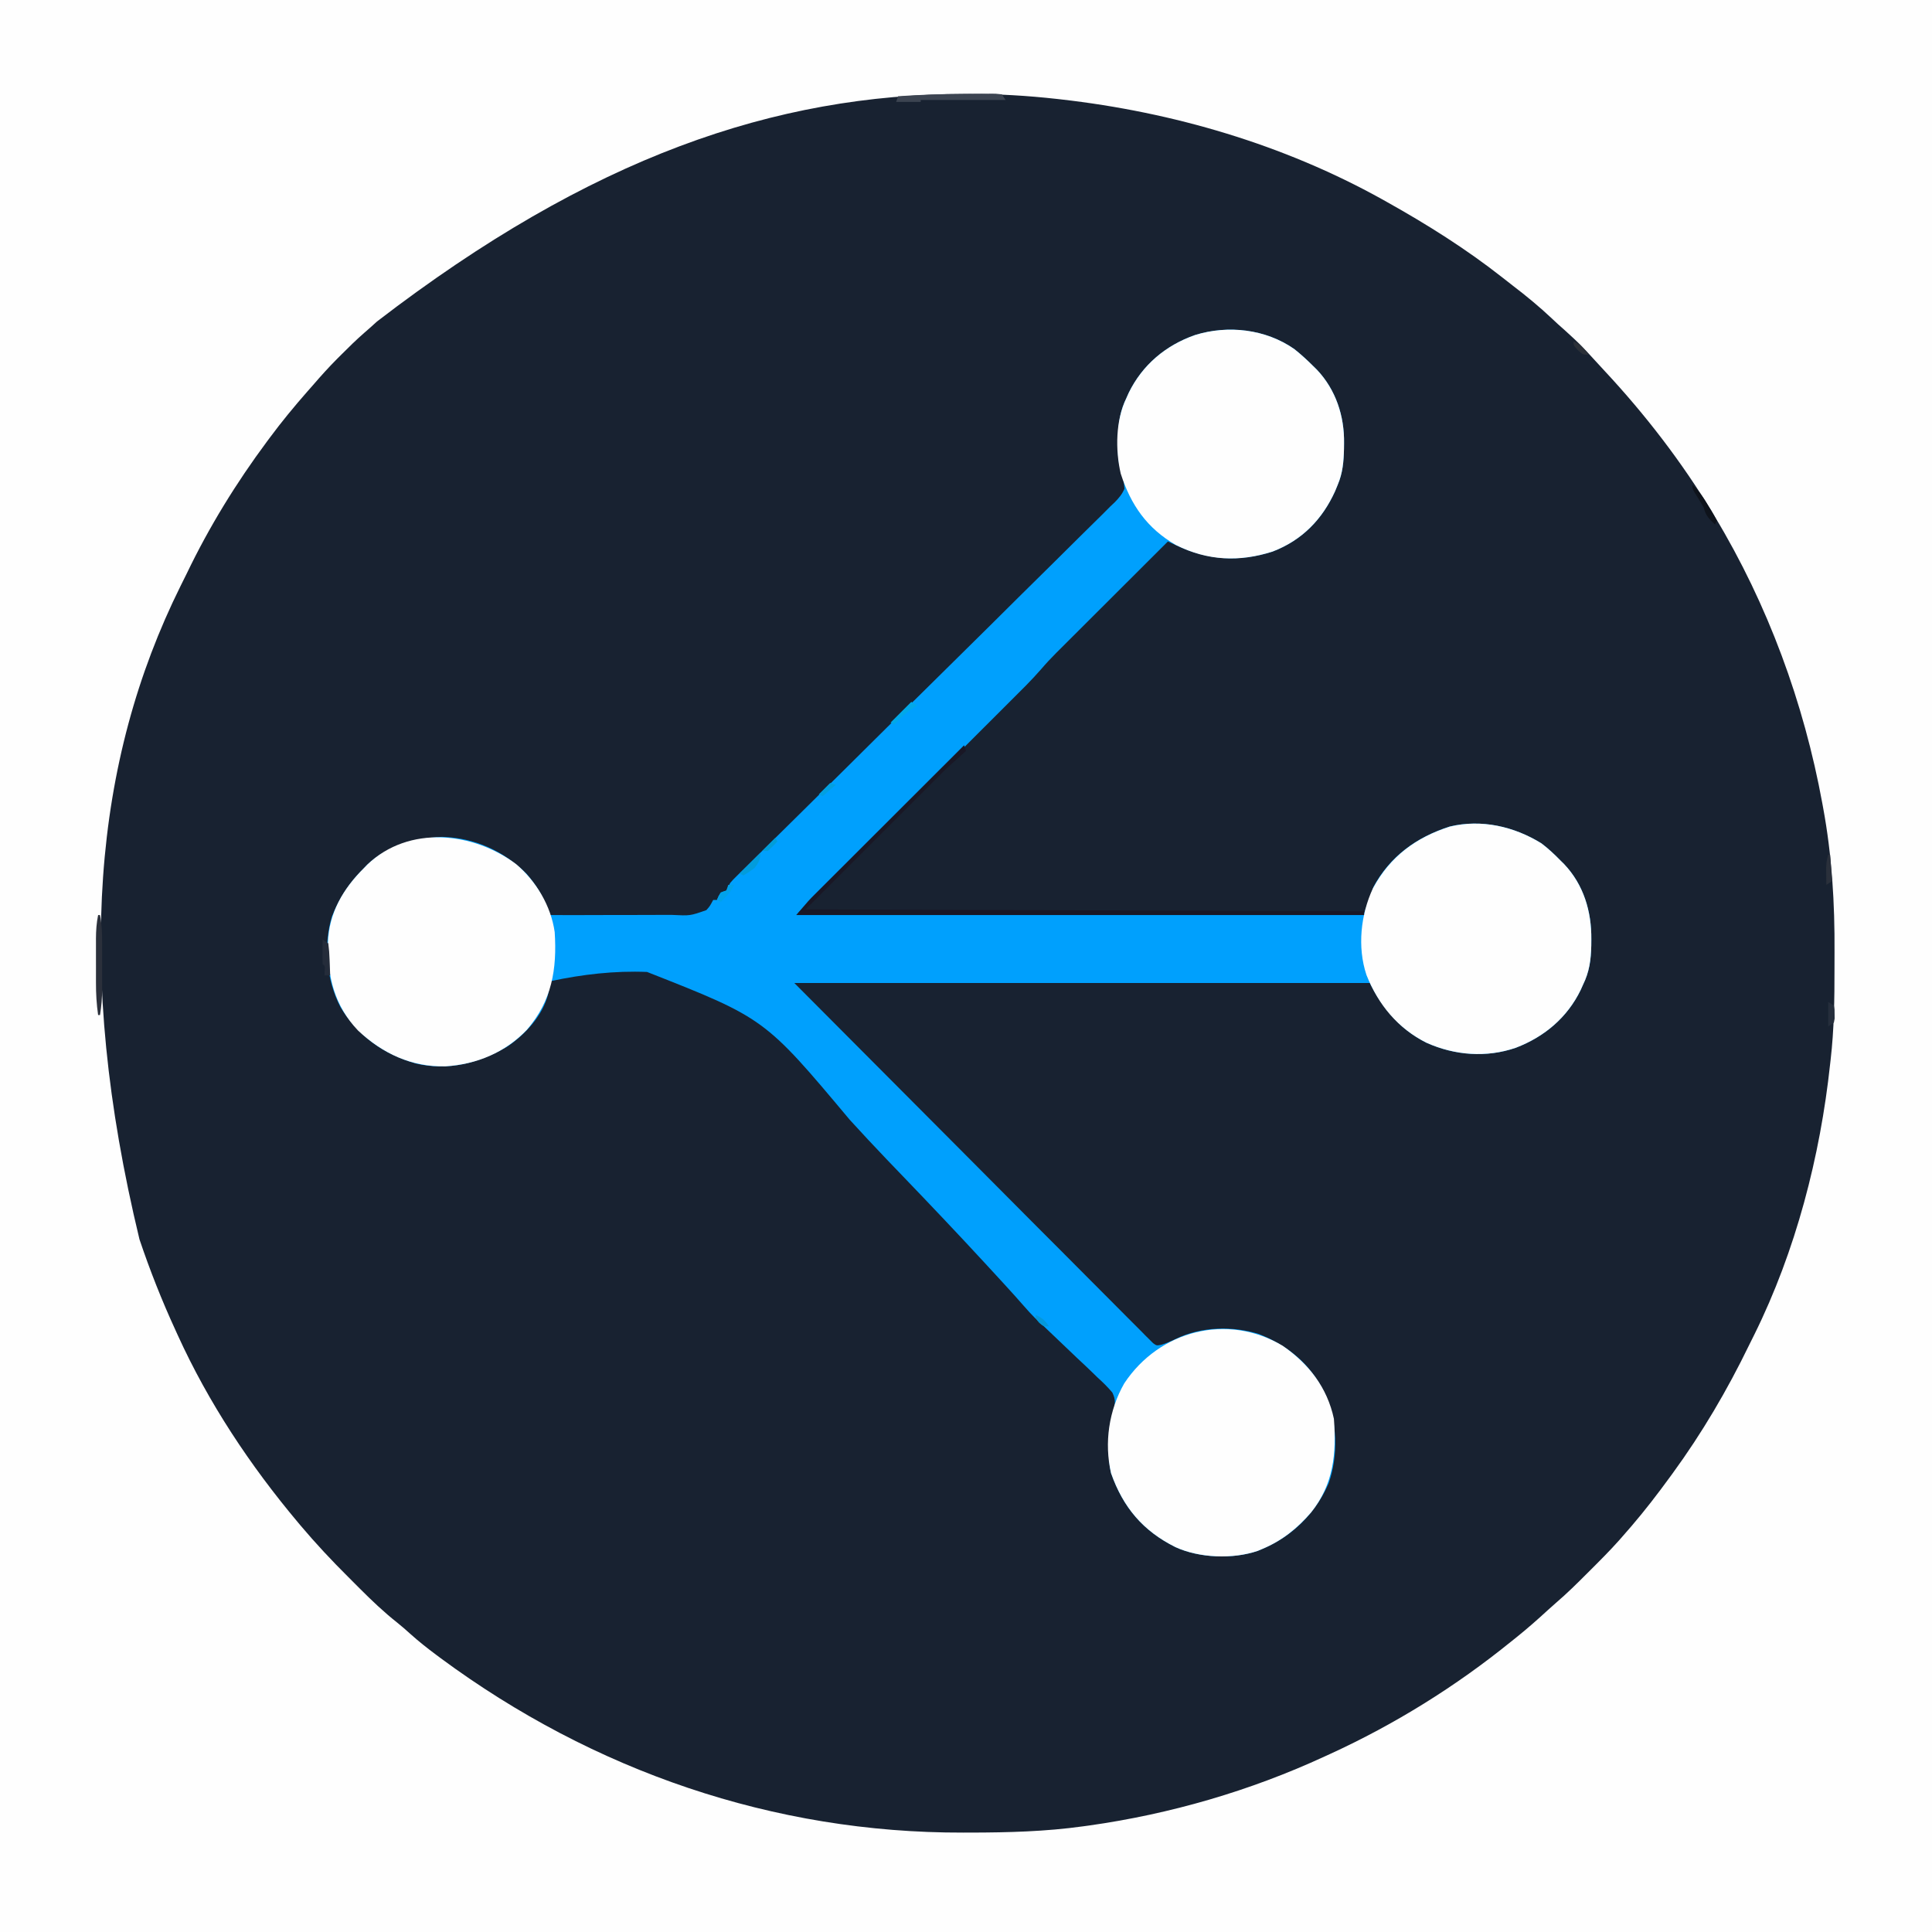
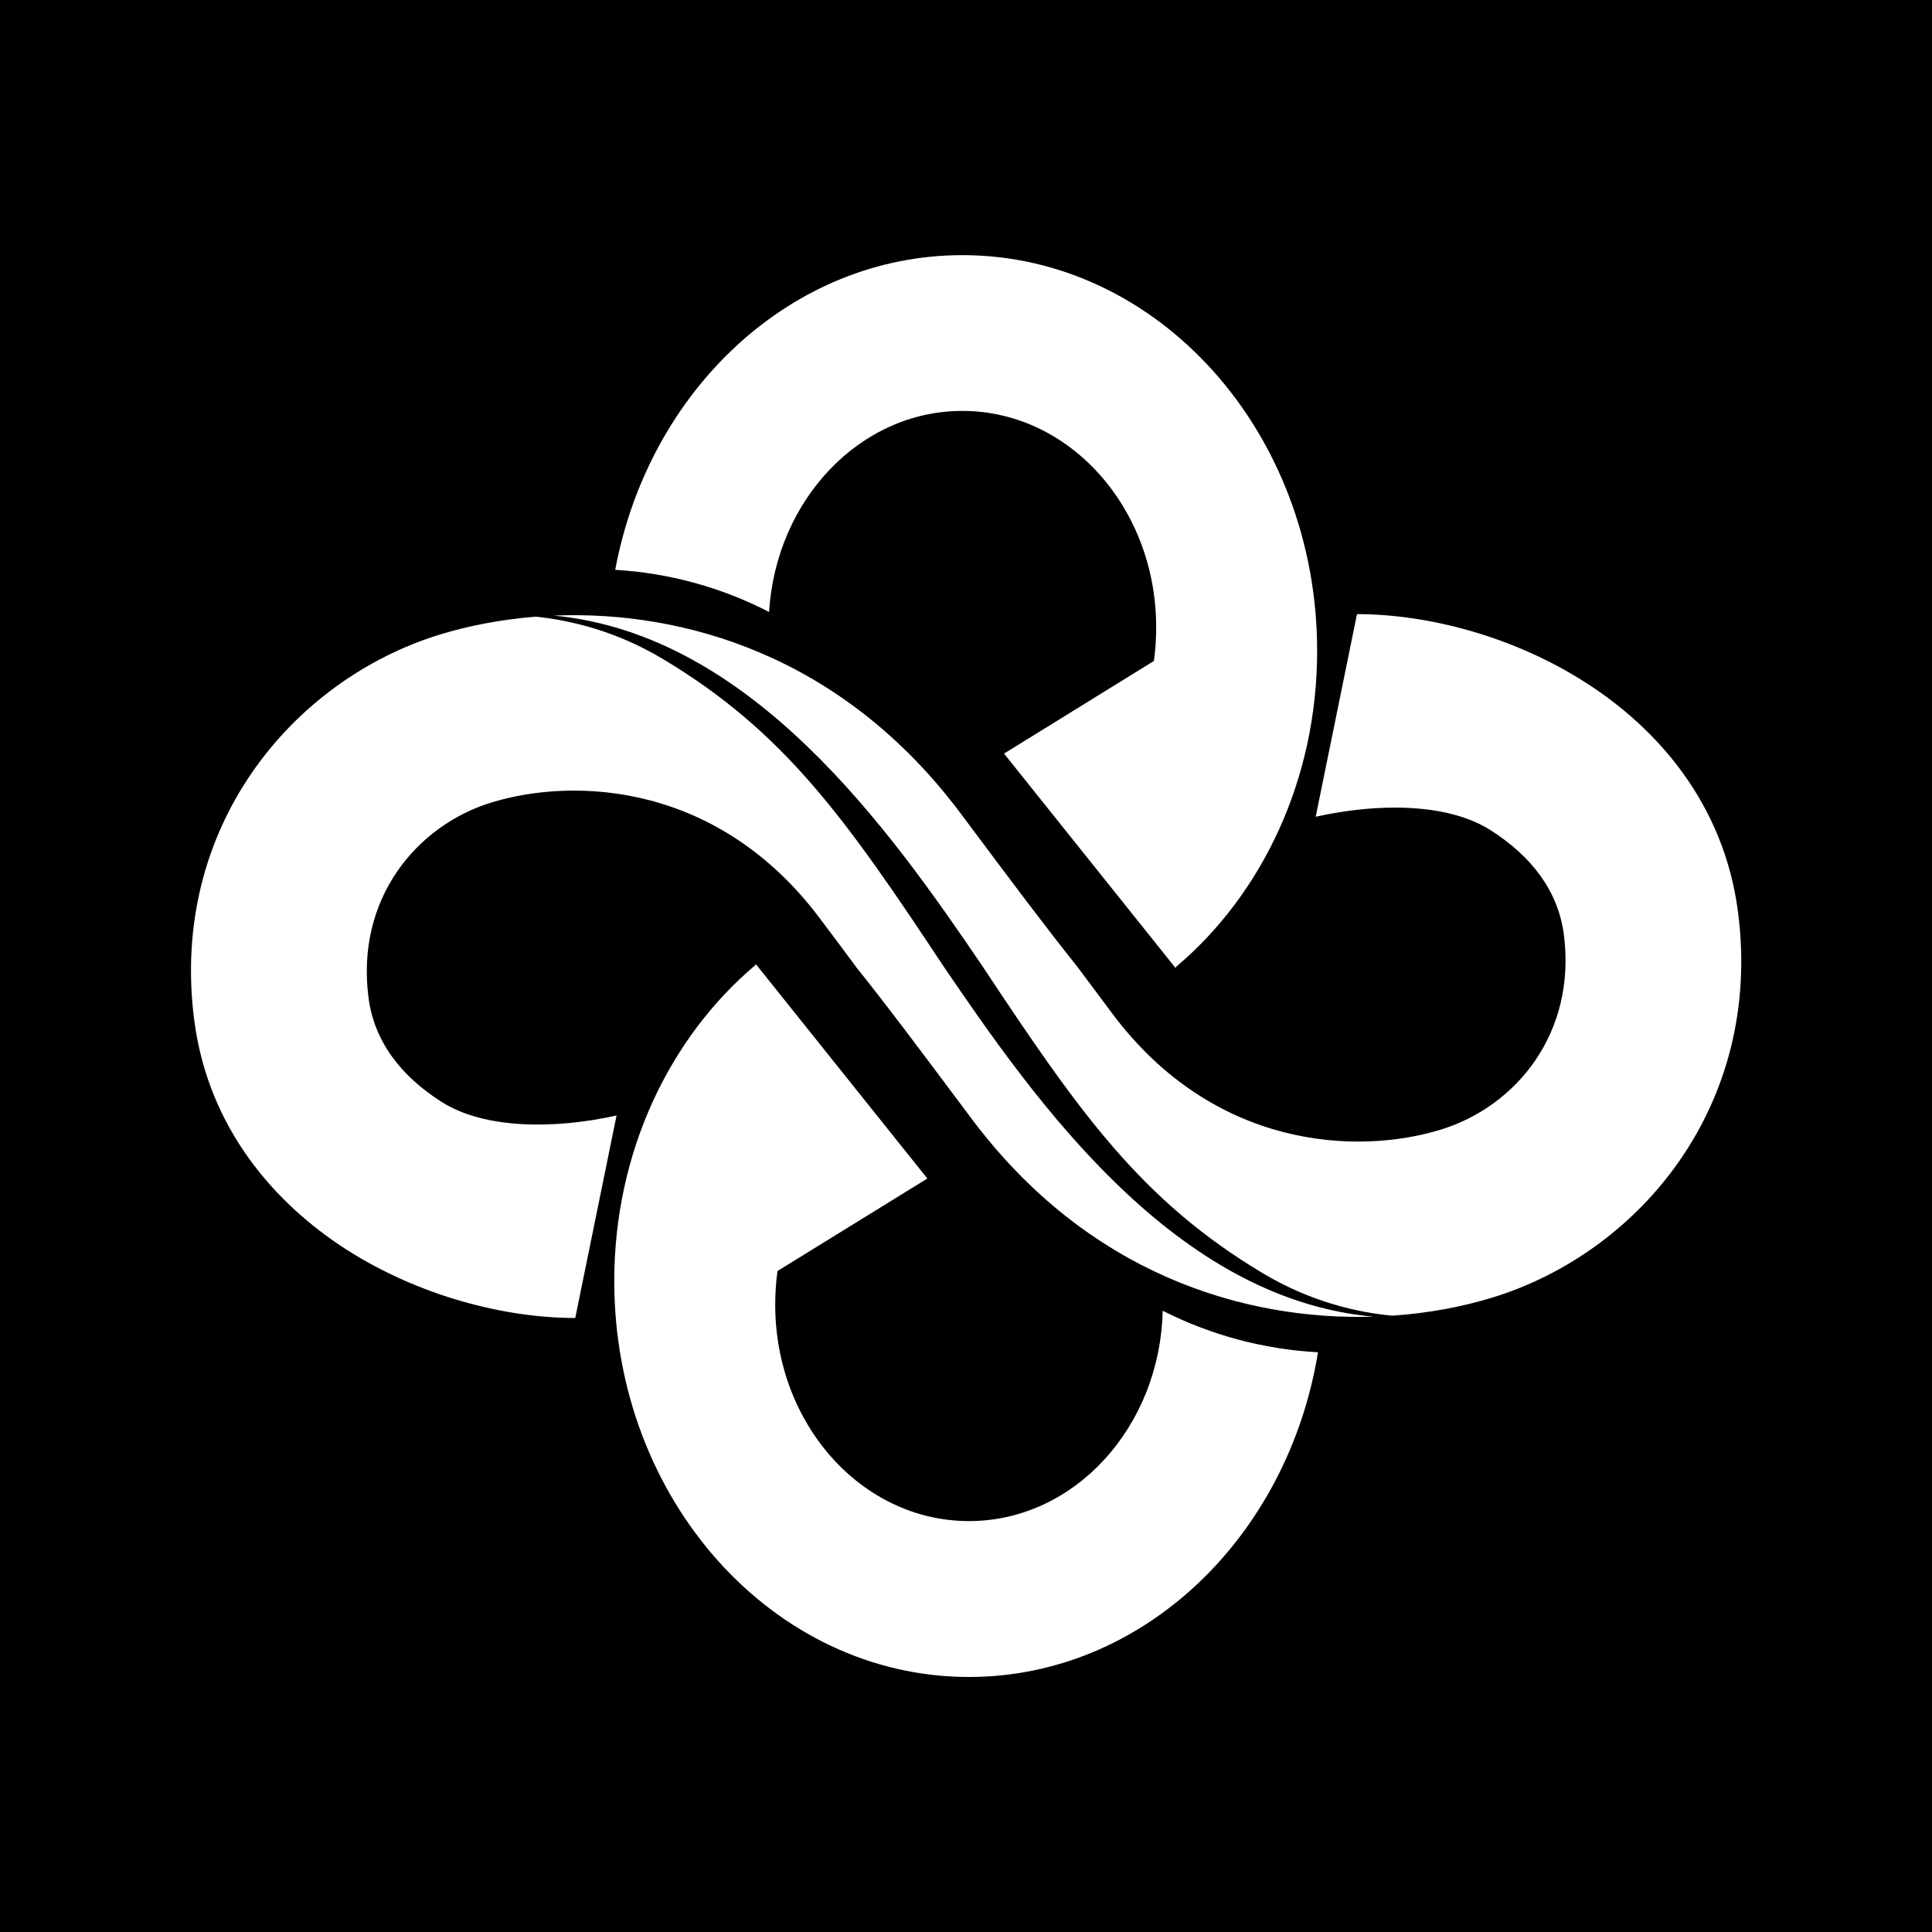
- <svg xmlns="http://www.w3.org/2000/svg" version="1.1" width="1024" height="1024">
-   <path d="M0 0 C337.92 0 675.84 0 1024 0 C1024 337.92 1024 675.84 1024 1024 C686.08 1024 348.16 1024 0 1024 C0 686.08 0 348.16 0 0 Z " fill="#182231" transform="translate(0,0)" />
-   <path d="M0 0 C337.92 0 675.84 0 1024 0 C1024 337.92 1024 675.84 1024 1024 C686.08 1024 348.16 1024 0 1024 C0 686.08 0 348.16 0 0 Z M199.809 170.402 C197.625 172.422 195.415 174.378 193.164 176.32 C188.913 180.024 184.911 183.94 180.938 187.938 C180.269 188.602 179.601 189.267 178.912 189.951 C174.402 194.47 170.162 199.161 166 204 C164.943 205.203 163.884 206.405 162.824 207.605 C155.888 215.507 149.257 223.548 143 232 C142.258 232.995 142.258 232.995 141.501 234.01 C125.214 255.915 110.838 279.282 99.017 303.901 C97.924 306.157 96.801 308.396 95.676 310.637 C49.779 403.113 39.374 513.671 73.927 656.889 C79.45 673.285 85.766 689.279 93 705 C93.379 705.834 93.757 706.668 94.147 707.528 C110.532 743.558 132.569 776.738 158 807 C158.439 807.523 158.878 808.045 159.33 808.584 C167.358 818.101 175.79 827.107 184.621 835.882 C186.638 837.888 188.643 839.904 190.648 841.922 C197.031 848.311 203.438 854.421 210.529 860.024 C212.975 861.98 215.3 864.023 217.621 866.125 C221.931 869.993 226.423 873.538 231.062 877 C231.915 877.637 232.768 878.273 233.647 878.929 C314.526 938.666 410.018 971.596 510.5 971.312 C511.813 971.311 513.126 971.31 514.479 971.308 C534.476 971.275 554.177 970.757 574 968 C575.063 967.855 576.125 967.711 577.22 967.562 C620.171 961.515 662.644 949.191 702 931 C703.41 930.357 703.41 930.357 704.849 929.7 C739.245 913.955 771.618 893.831 801 870 C802.442 868.848 802.442 868.848 803.914 867.672 C809.523 863.153 814.909 858.442 820.199 853.555 C821.679 852.205 823.165 850.859 824.688 849.557 C830.561 844.536 836.024 839.129 841.473 833.657 C843.06 832.065 844.652 830.479 846.244 828.893 C851.706 823.435 857.013 817.9 862 812 C862.888 810.978 863.778 809.958 864.668 808.938 C871.842 800.573 878.51 791.903 885 783 C885.491 782.33 885.982 781.66 886.488 780.969 C902.09 759.599 915.512 736.75 927.05 712.949 C927.969 711.063 928.909 709.188 929.852 707.312 C951.77 663.032 964.75 612.991 970 564 C970.085 563.272 970.17 562.545 970.258 561.795 C972.125 545.664 972.344 529.578 972.316 513.363 C972.311 510.468 972.318 507.574 972.336 504.68 C972.498 478.826 970.983 453.357 966.25 427.875 C966.059 426.83 966.059 426.83 965.864 425.763 C956.096 372.448 936.986 320.459 909 274 C908.566 273.278 908.132 272.556 907.685 271.812 C891.338 244.786 872.051 219.747 850.53 196.648 C848.838 194.826 847.157 192.993 845.477 191.16 C837.65 182.601 837.65 182.601 829.098 174.785 C826.839 172.863 824.687 170.843 822.531 168.808 C815.935 162.602 809.062 156.921 801.864 151.432 C799.956 149.966 798.067 148.478 796.18 146.984 C776.959 131.877 756.321 118.917 735 107 C734.188 106.544 733.376 106.089 732.539 105.619 C680.342 76.577 621.547 59.396 562.375 52.688 C561.658 52.606 560.942 52.525 560.203 52.441 C544.598 50.697 529.073 49.789 513.375 49.812 C512.571 49.813 511.767 49.814 510.939 49.815 C410.64 50.066 313.411 83.089 199.809 170.402 Z " fill="#FEFEFE" transform="translate(0,0)" />
-   <path d="M0 0 C3.539 2.813 6.802 5.807 10 9 C10.975 9.957 10.975 9.957 11.969 10.934 C22.025 21.541 26.595 35.553 26.375 49.938 C26.364 50.908 26.353 51.878 26.342 52.877 C26.191 59.657 25.682 65.704 23 72 C22.548 73.102 22.095 74.204 21.629 75.34 C14.855 90.302 4.084 101.379 -11.504 107.34 C-28.925 112.909 -45.099 112.057 -61.741 104.415 C-62.728 103.963 -63.714 103.511 -64.73 103.046 C-65.479 102.701 -66.228 102.356 -67 102 C-75.227 110.203 -83.451 118.41 -91.671 126.619 C-95.489 130.432 -99.307 134.243 -103.128 138.053 C-106.82 141.733 -110.509 145.417 -114.196 149.101 C-115.599 150.502 -117.003 151.902 -118.407 153.302 C-120.384 155.271 -122.358 157.244 -124.33 159.217 C-124.904 159.786 -125.477 160.356 -126.068 160.943 C-128.877 163.76 -131.565 166.626 -134.15 169.65 C-139.227 175.511 -144.781 180.912 -150.269 186.383 C-151.522 187.635 -152.774 188.888 -154.026 190.14 C-157.362 193.476 -160.7 196.808 -164.039 200.14 C-167.178 203.274 -170.315 206.41 -173.452 209.547 C-182.611 218.701 -191.775 227.85 -200.938 237 C-221.418 257.46 -241.899 277.92 -263 299 C-164 299 -65 299 37 299 C38.65 294.38 40.3 289.76 42 285 C50.859 268.613 65.06 258.59 82.562 253 C99.345 249.131 116.566 253.063 131 262 C134.619 264.757 137.834 267.738 141 271 C141.646 271.637 142.292 272.274 142.957 272.93 C153.358 283.852 157.585 298.111 157.438 312.875 C157.426 314.464 157.426 314.464 157.415 316.085 C157.254 323.681 156.411 330.126 153 337 C152.399 338.352 152.399 338.352 151.785 339.73 C144.666 354.36 132.554 364.54 117.453 370.327 C101.801 375.723 85.08 374.393 70.121 367.715 C56.234 360.781 46.837 349.674 40 336 C-60.65 336 -161.3 336 -265 336 C-217.635 383.551 -217.635 383.551 -169.312 432.062 C-159.334 442.095 -149.356 452.128 -139.075 462.465 C-130.149 471.411 -130.149 471.411 -121.219 480.353 C-117.229 484.349 -113.247 488.354 -109.27 492.363 C-104.688 496.984 -100.096 501.594 -95.49 506.191 C-93.132 508.545 -90.782 510.904 -88.441 513.275 C-85.937 515.808 -83.417 518.321 -80.89 520.831 C-80.158 521.581 -79.426 522.331 -78.671 523.103 C-77.992 523.77 -77.313 524.437 -76.614 525.125 C-76.032 525.708 -75.451 526.292 -74.852 526.893 C-72.99 528.255 -72.99 528.255 -70.44 527.75 C-67.693 526.906 -65.212 525.812 -62.625 524.562 C-49.345 518.152 -32.82 517.662 -18.75 522.062 C-2.822 528.349 9.246 538.671 16.508 554.23 C22.722 568.808 23.462 585.951 18.254 601.066 C11.481 616.912 -1.11 629.367 -17 636 C-17.761 636.321 -18.521 636.642 -19.305 636.973 C-32.539 641.518 -50.36 640.816 -63 635 C-80.191 626.436 -90.75 613.941 -97.113 595.832 C-98.238 590.97 -98.33 586.411 -98.312 581.438 C-98.329 580.537 -98.345 579.637 -98.361 578.709 C-98.365 573.108 -97.588 568.661 -95.896 563.312 C-94.986 559.127 -94.529 556.961 -96.432 553.08 C-98.873 550.177 -101.5 547.61 -104.305 545.07 C-105.305 544.104 -106.301 543.135 -107.294 542.161 C-109.909 539.616 -112.571 537.126 -115.246 534.645 C-117.94 532.131 -120.59 529.573 -123.242 527.016 C-126.237 524.131 -129.238 521.255 -132.269 518.408 C-133.179 517.553 -134.089 516.698 -135.027 515.817 C-135.82 515.077 -136.613 514.338 -137.43 513.576 C-139.468 511.533 -141.359 509.474 -143.245 507.295 C-146.657 503.38 -150.131 499.529 -153.643 495.705 C-154.275 495.017 -154.906 494.329 -155.557 493.62 C-157.654 491.337 -159.754 489.057 -161.855 486.778 C-162.595 485.975 -163.335 485.172 -164.097 484.344 C-178.331 468.915 -192.776 453.689 -207.325 438.557 C-209.713 436.073 -212.099 433.588 -214.484 431.101 C-214.958 430.607 -215.433 430.112 -215.921 429.602 C-222.584 422.649 -229.143 415.61 -235.628 408.491 C-280.713 354.693 -280.713 354.693 -343.042 330.159 C-360.157 329.442 -377.279 331.436 -394 335 C-394.131 335.616 -394.262 336.232 -394.397 336.867 C-394.572 337.676 -394.747 338.485 -394.928 339.319 C-395.1 340.121 -395.272 340.922 -395.45 341.748 C-398.273 353.298 -407.735 363.448 -417.375 369.875 C-432.107 378.515 -448.414 382.635 -465.34 378.746 C-482.527 373.926 -496.122 364.255 -505.461 348.945 C-512.911 334.687 -514.744 316.303 -510.098 300.828 C-506.166 290.697 -500.712 282.614 -493 275 C-492.46 274.438 -491.92 273.876 -491.363 273.297 C-480.862 263.246 -465.776 259.121 -451.625 258.562 C-434.497 259.043 -419.166 265.96 -407 278 C-402.433 283.346 -398.554 288.981 -396.383 295.713 C-396.121 296.517 -395.86 297.322 -395.59 298.151 C-395.396 298.761 -395.201 299.371 -395 300 C-384.542 300.031 -374.085 300.025 -363.628 299.972 C-358.771 299.948 -353.916 299.937 -349.06 299.955 C-344.371 299.973 -339.684 299.956 -334.996 299.916 C-333.209 299.907 -331.422 299.91 -329.635 299.925 C-320.189 300.396 -320.189 300.396 -311.607 297.382 C-309.766 295.302 -309.766 295.302 -308 292 C-307.34 292 -306.68 292 -306 292 C-305.732 291.361 -305.464 290.721 -305.188 290.062 C-304 288 -304 288 -301 287 C-300.303 285.682 -299.64 284.346 -299 283 C-297.408 281.178 -297.408 281.178 -295.481 279.28 C-294.748 278.552 -294.014 277.824 -293.258 277.074 C-292.448 276.281 -291.639 275.489 -290.805 274.672 C-289.948 273.824 -289.09 272.977 -288.207 272.103 C-286.323 270.242 -284.438 268.383 -282.55 266.527 C-279.477 263.506 -276.412 260.479 -273.347 257.451 C-270.047 254.19 -266.745 250.93 -263.442 247.672 C-255.252 239.595 -247.076 231.502 -238.91 223.401 C-238.319 222.815 -237.729 222.229 -237.12 221.626 C-234.1 218.63 -231.08 215.634 -228.061 212.637 C-221.838 206.463 -215.615 200.29 -209.39 194.118 C-208.453 193.189 -208.453 193.189 -207.497 192.241 C-197.372 182.204 -187.222 172.192 -177.063 162.189 C-166.634 151.918 -156.236 141.617 -145.864 131.288 C-139.466 124.918 -133.044 118.573 -126.591 112.259 C-122.17 107.929 -117.779 103.57 -113.411 99.188 C-110.889 96.66 -108.356 94.147 -105.787 91.667 C-103.001 88.978 -100.279 86.229 -97.56 83.471 C-96.74 82.698 -95.919 81.926 -95.074 81.13 C-92.827 78.788 -91.274 76.989 -90 74 C-90.212 70.443 -90.937 67.47 -92.036 64.085 C-93.552 59.234 -93.492 54.481 -93.438 49.438 C-93.426 47.939 -93.426 47.939 -93.415 46.411 C-93.249 38.998 -92.287 32.719 -89 26 C-88.599 25.098 -88.198 24.195 -87.785 23.266 C-80.546 8.409 -68.109 -2.031 -52.562 -7.438 C-35.067 -12.864 -15.155 -10.58 0 0 Z " fill="#00A0FD" transform="translate(686,185)" />
-   <path d="M0 0 C3.619 2.757 6.834 5.738 10 9 C10.646 9.637 11.292 10.274 11.957 10.93 C22.358 21.852 26.585 36.111 26.438 50.875 C26.43 51.934 26.422 52.993 26.415 54.085 C26.254 61.681 25.411 68.126 22 75 C21.599 75.901 21.198 76.802 20.785 77.73 C13.666 92.36 1.554 102.54 -13.547 108.327 C-29.199 113.723 -45.92 112.393 -60.879 105.715 C-76.173 98.078 -86.547 85.377 -92.75 69.75 C-97.671 54.987 -95.816 37.74 -89.312 23.812 C-80.316 7.053 -66.593 -3.117 -48.625 -8.875 C-31.83 -12.97 -14.468 -8.958 0 0 Z " fill="#FEFEFE" transform="translate(817,447)" />
-   <path d="M0 0 C10.6 9.04 18.376 22.026 20.375 35.938 C21.658 55.596 18.896 72.302 5.688 87.688 C-5.842 99.786 -20.93 106.055 -37.473 107.121 C-55.52 107.553 -70.846 100.328 -83.875 88.125 C-96.475 74.879 -100.09 59.428 -99.832 41.738 C-99.327 25.836 -91.773 12.944 -80.625 1.938 C-80.085 1.375 -79.545 0.813 -78.988 0.234 C-56.919 -20.89 -22.707 -17.148 0 0 Z " fill="#FEFEFE" transform="translate(273.625,458.0625)" />
-   <path d="M0 0 C3.539 2.813 6.802 5.807 10 9 C10.65 9.638 11.299 10.276 11.969 10.934 C22.025 21.541 26.595 35.553 26.375 49.938 C26.364 50.908 26.353 51.878 26.342 52.877 C26.191 59.657 25.682 65.704 23 72 C22.548 73.102 22.095 74.204 21.629 75.34 C14.855 90.302 4.084 101.379 -11.504 107.34 C-29.203 112.998 -45.971 112.274 -62.75 103.875 C-78.059 95.036 -86.666 82.619 -92 66 C-94.898 53.401 -94.709 37.668 -89 26 C-88.399 24.646 -88.399 24.646 -87.785 23.266 C-80.546 8.409 -68.109 -2.031 -52.562 -7.438 C-35.067 -12.864 -15.155 -10.58 0 0 Z " fill="#FEFEFE" transform="translate(686,185)" />
-   <path d="M0 0 C13.713 9.461 23.585 22.037 27.125 38.688 C28.521 57.173 26.954 73.392 15.055 88.277 C7.663 96.841 -0.404 103.316 -10.875 107.688 C-11.636 108.008 -12.396 108.329 -13.18 108.66 C-26.414 113.205 -44.235 112.503 -56.875 106.688 C-74.069 98.122 -84.61 85.632 -90.988 67.527 C-94.706 51.427 -92.139 34.163 -84.016 19.93 C-65.447 -8.194 -29.206 -17.539 0 0 Z " fill="#FEFEFE" transform="translate(679.875,713.3125)" />
-   <path d="M0 0 C0.495 1.485 0.495 1.485 1 3 C-2.3 5.97 -5.6 8.94 -9 12 C-33.75 36.75 -58.5 61.5 -84 87 C13.68 87.33 111.36 87.66 212 88 C212 88.66 212 89.32 212 90 C112.67 90 13.34 90 -89 90 C-82.25 82.125 -82.25 82.125 -79.127 79.007 C-78.421 78.299 -77.714 77.591 -76.986 76.862 C-76.232 76.111 -75.477 75.36 -74.7 74.586 C-73.484 73.37 -73.484 73.37 -72.244 72.13 C-69.584 69.471 -66.921 66.816 -64.258 64.16 C-62.405 62.309 -60.553 60.459 -58.701 58.608 C-54.336 54.246 -49.969 49.887 -45.601 45.529 C-40.624 40.564 -35.651 35.595 -30.677 30.627 C-20.455 20.415 -10.229 10.206 0 0 Z " fill="#191725" transform="translate(511,395)" />
-   <path d="M0 0 C0.33 0 0.66 0 1 0 C2.027 5.078 2.146 9.935 2.133 15.09 C2.134 15.953 2.135 16.815 2.136 17.704 C2.136 19.522 2.135 21.34 2.13 23.158 C2.125 25.925 2.13 28.692 2.137 31.459 C2.136 33.232 2.135 35.005 2.133 36.777 C2.135 37.597 2.137 38.417 2.139 39.262 C2.12 43.945 1.777 48.381 1 53 C0.67 53 0.34 53 0 53 C-0.823 47.255 -1.148 41.698 -1.133 35.898 C-1.134 35.058 -1.135 34.218 -1.136 33.353 C-1.136 31.59 -1.135 29.827 -1.13 28.063 C-1.125 25.376 -1.13 22.688 -1.137 20 C-1.136 18.279 -1.135 16.557 -1.133 14.836 C-1.136 13.64 -1.136 13.64 -1.139 12.421 C-1.121 8.17 -0.841 4.188 0 0 Z " fill="#2B303B" transform="translate(52,485)" />
-   <path d="M0 0 C2.499 -0.01 4.996 -0.041 7.495 -0.072 C9.092 -0.079 10.69 -0.084 12.288 -0.088 C13.03 -0.1 13.773 -0.113 14.538 -0.125 C16.606 -0.116 16.606 -0.116 19.944 0.24 C20.604 1.23 21.264 2.22 21.944 3.24 C7.094 3.24 -7.756 3.24 -23.056 3.24 C-23.056 3.57 -23.056 3.9 -23.056 4.24 C-27.346 4.24 -31.636 4.24 -36.056 4.24 C-35.726 3.25 -35.396 2.26 -35.056 1.24 C-23.368 0.486 -11.713 0.028 0 0 Z " fill="#3C4451" transform="translate(511.0562,49.75977)" />
-   <path d="M0 0 C1.485 0.99 1.485 0.99 3 2 C3.384 4.936 3.604 7.68 3.688 10.625 C3.739 11.828 3.739 11.828 3.791 13.055 C3.874 15.036 3.938 17.018 4 19 C3.01 19 2.02 19 1 19 C1.021 18.196 1.041 17.391 1.062 16.562 C1.296 14.066 1.296 14.066 0 13 C-0.073 10.814 -0.084 8.625 -0.062 6.438 C-0.053 5.24 -0.044 4.042 -0.035 2.809 C-0.024 1.882 -0.012 0.955 0 0 Z " fill="#242C3A" transform="translate(171,498)" />
-   <path d="M0 0 C3.804 3.411 6.228 7.28 8.812 11.625 C9.232 12.306 9.652 12.986 10.084 13.688 C11.123 15.42 12.07 17.207 13 19 C12.67 19.66 12.34 20.32 12 21 C8.742 17.993 7.045 16.226 6 12 C5.025 10.265 4 8.558 2.938 6.875 C0 2.216 0 2.216 0 0 Z " fill="#0E131B" transform="translate(897,257)" />
-   <path d="M0 0 C0.99 0 1.98 0 3 0 C1.445 3.817 -1.036 6.192 -4 9 C-4.66 8.67 -5.32 8.34 -6 8 C-5.188 6.062 -5.188 6.062 -4 4 C-3.01 3.67 -2.02 3.34 -1 3 C-0.67 2.01 -0.34 1.02 0 0 Z " fill="#01A2EA" transform="translate(386,469)" />
-   <path d="M0 0 C0 3.721 -0.813 5.011 -3 8 C-6.188 10.312 -6.188 10.312 -9 12 C-9.66 11.67 -10.32 11.34 -11 11 C-7.37 7.37 -3.74 3.74 0 0 Z " fill="#029CDC" transform="translate(403,452)" />
-   <path d="M0 0 C0.99 0.66 1.98 1.32 3 2 C2.134 2.536 1.268 3.072 0.375 3.625 C-3.221 6.005 -6.028 8.886 -9 12 C-9.66 11.67 -10.32 11.34 -11 11 C-7.37 7.37 -3.74 3.74 0 0 Z " fill="#01A8E9" transform="translate(483,372)" />
-   <path d="M0 0 C1.485 0.99 1.485 0.99 3 2 C3.398 4.094 3.398 4.094 3.375 6.5 C3.383 7.294 3.39 8.088 3.398 8.906 C3.267 9.597 3.135 10.288 3 11 C2.01 11.66 1.02 12.32 0 13 C0 8.71 0 4.42 0 0 Z " fill="#252E3C" transform="translate(969,531)" />
-   <path d="M0 0 C0.33 0 0.66 0 1 0 C1.33 4.62 1.66 9.24 2 14 C1.01 14.66 0.02 15.32 -1 16 C-1.027 14.083 -1.046 12.167 -1.062 10.25 C-1.074 9.183 -1.086 8.115 -1.098 7.016 C-1.015 4.466 -0.746 2.421 0 0 Z " fill="#2A303B" transform="translate(969,453)" />
-   <path d="M0 0 C3.795 1.491 5.61 3.757 8 7 C5 7 5 7 2.312 4.625 C0 2 0 2 0 0 Z " fill="#2B3038" transform="translate(834,181)" />
-   <path d="M0 0 C3.367 1.393 4.986 2.979 7 6 C4 6 4 6 1.812 4.125 C0 2 0 2 0 0 Z " fill="#0498DA" transform="translate(549,697)" />
-   <path d="M0 0 C0.33 0.66 0.66 1.32 1 2 C-1.312 4.5 -1.312 4.5 -4 7 C-4.99 7 -5.98 7 -7 7 C-4.69 4.69 -2.38 2.38 0 0 Z " fill="#019DD9" transform="translate(411,444)" />
-   <path d="M0 0 C0.99 0.33 1.98 0.66 3 1 C-0.465 3.97 -0.465 3.97 -4 7 C-4.66 6.67 -5.32 6.34 -6 6 C-4.02 4.02 -2.04 2.04 0 0 Z " fill="#02A0E1" transform="translate(440,415)" />
+ <svg xmlns="http://www.w3.org/2000/svg" width="16" height="16" viewBox="0 0 16 16" fill="none">
+   <g clip-path="url(#clip0_121_6473)">
+     <path d="M16 0H0V16H16V0Z" fill="black" />
+     <path fill-rule="evenodd" clip-rule="evenodd" d="M5.095 4.719C5.372 3.231 6.554 2.113 7.97 2.113C9.592 2.113 10.908 3.58 10.908 5.391C10.908 6.458 10.45 7.407 9.742 8.005L9.735 8.016L8.315 6.241L9.556 5.474C9.569 5.383 9.575 5.29 9.575 5.195C9.575 4.206 8.857 3.403 7.97 3.403C7.122 3.403 6.427 4.138 6.369 5.068C5.983 4.869 5.552 4.746 5.095 4.719ZM4.438 5.107C4.147 5.13 3.878 5.183 3.643 5.255C2.419 5.631 1.4 6.855 1.609 8.452C1.726 9.343 2.274 9.969 2.878 10.354C3.472 10.731 4.175 10.915 4.764 10.915L5.106 9.238C4.593 9.352 4.014 9.352 3.658 9.126C3.313 8.907 3.098 8.618 3.052 8.263C2.945 7.446 3.447 6.837 4.07 6.646C4.761 6.434 5.951 6.484 6.792 7.609C6.835 7.666 6.877 7.723 6.919 7.778C6.975 7.854 7.03 7.928 7.085 8.001H7.084C7.342 8.322 7.626 8.703 7.965 9.156L8.045 9.263C9.012 10.556 10.31 10.937 11.374 10.904C9.728 10.756 8.582 9.132 7.813 8.001H7.813C7.005 6.781 6.496 6.059 5.489 5.457C5.104 5.226 4.726 5.137 4.438 5.107ZM11.531 10.896C11.24 10.869 10.854 10.781 10.459 10.545C9.453 9.943 8.944 9.221 8.136 8.001H8.136C7.369 6.872 6.226 5.253 4.586 5.098C5.658 5.054 6.978 5.428 7.957 6.738L8.037 6.845C8.376 7.299 8.661 7.68 8.918 8.001H8.918C8.972 8.074 9.028 8.148 9.084 8.223C9.125 8.279 9.168 8.335 9.21 8.392C10.051 9.517 11.241 9.568 11.932 9.355C12.555 9.164 13.057 8.555 12.951 7.738C12.904 7.383 12.689 7.095 12.344 6.875C11.989 6.649 11.41 6.649 10.896 6.764L11.238 5.086C11.827 5.086 12.531 5.27 13.124 5.648C13.729 6.032 14.276 6.658 14.393 7.549C14.602 9.147 13.584 10.37 12.359 10.746C12.115 10.821 11.834 10.875 11.531 10.896ZM8.025 13.888C9.467 13.888 10.666 12.728 10.915 11.199C10.454 11.174 10.018 11.052 9.629 10.855C9.606 11.821 8.896 12.597 8.025 12.597C7.138 12.597 6.42 11.795 6.42 10.805C6.42 10.71 6.426 10.617 6.439 10.526L7.68 9.76L6.26 7.985L6.253 7.995C5.545 8.593 5.087 9.542 5.087 10.609C5.087 12.42 6.403 13.888 8.025 13.888Z" fill="white" />
+   </g>
+   <defs>
+     <clipPath id="clip0_121_6473">
+       <rect width="16" height="16" fill="white" />
+     </clipPath>
+   </defs>
</svg>
